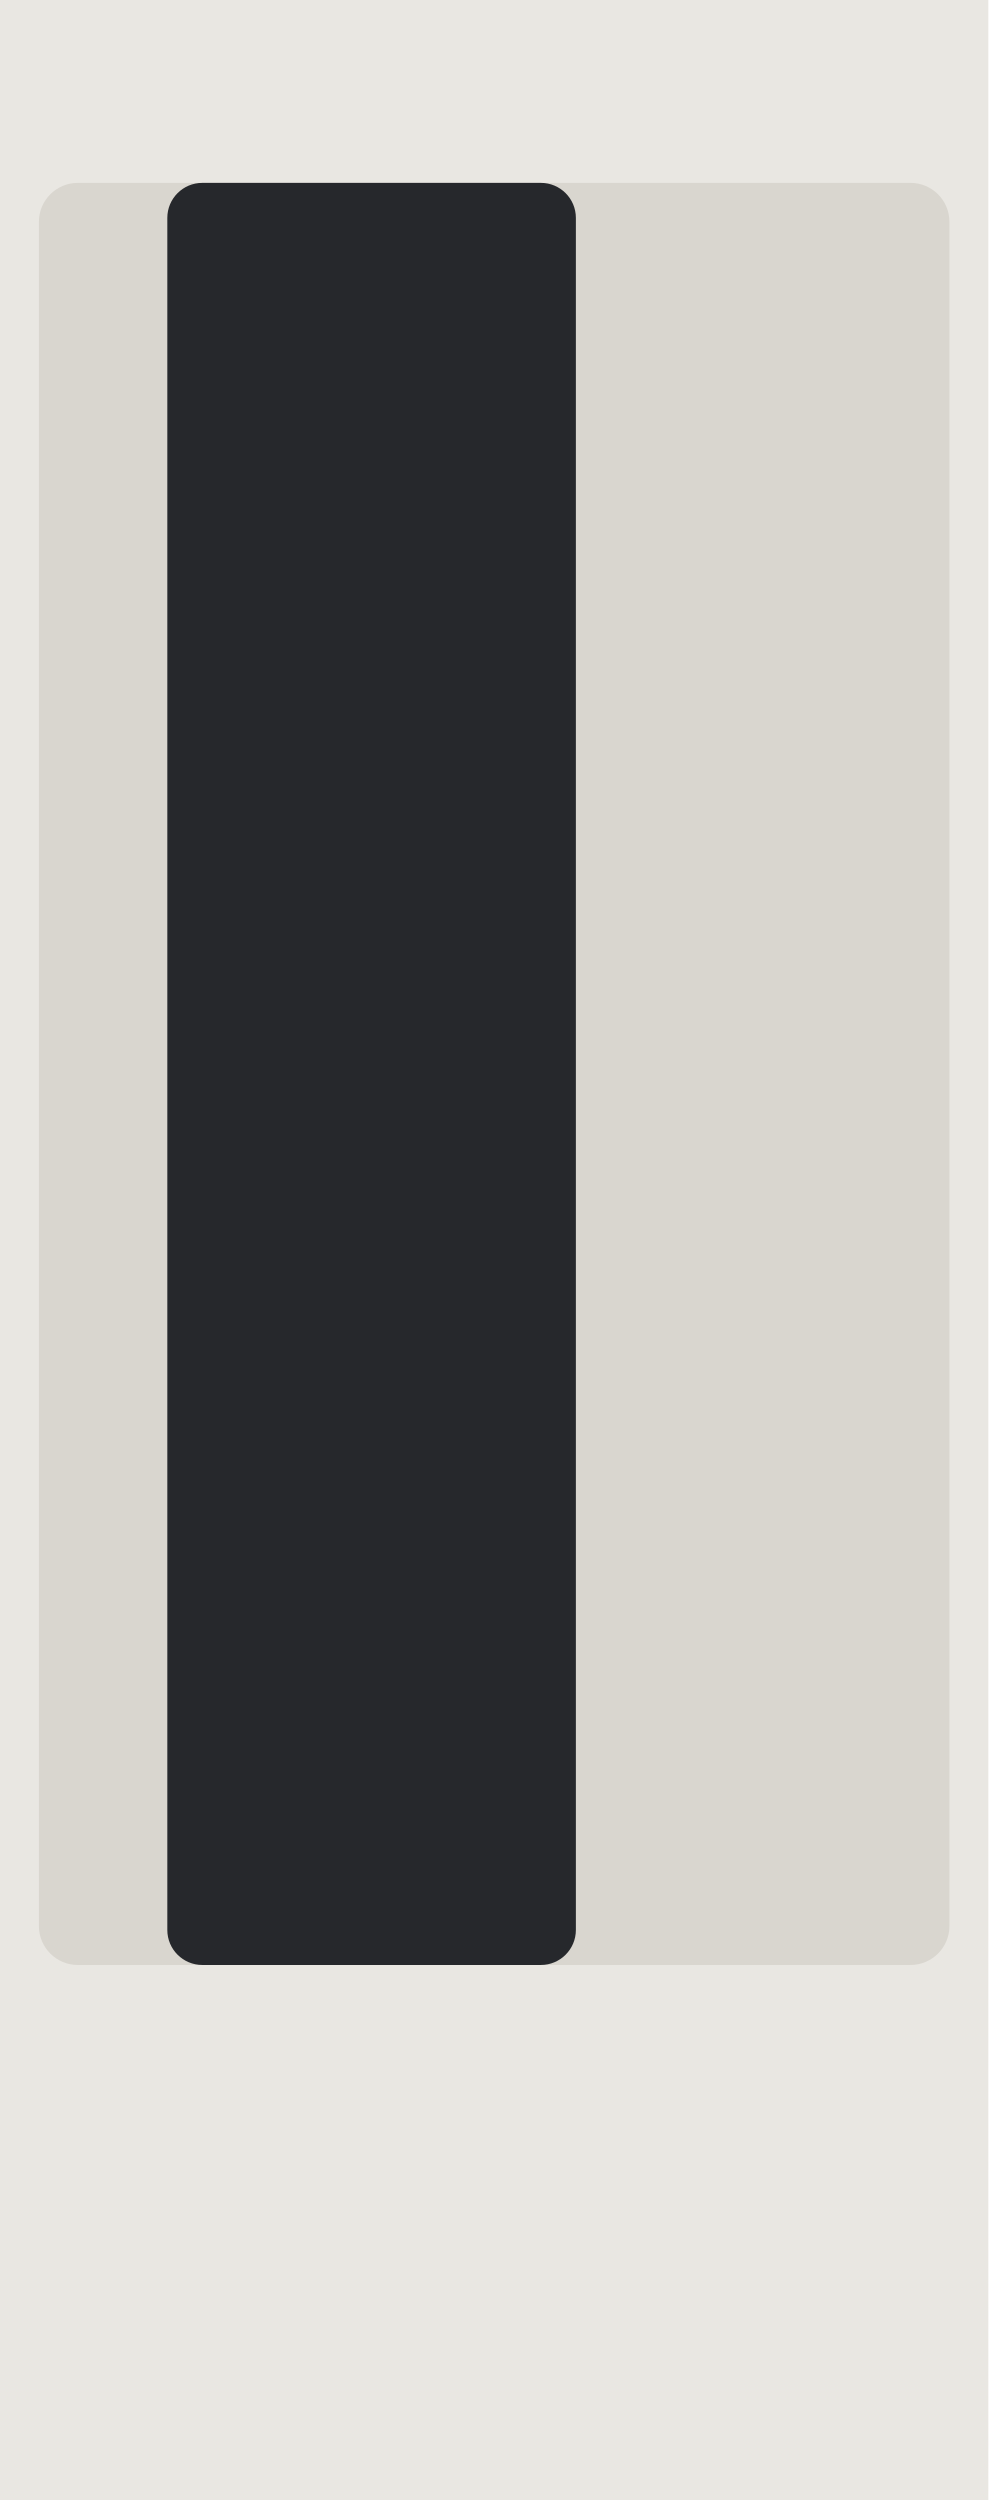
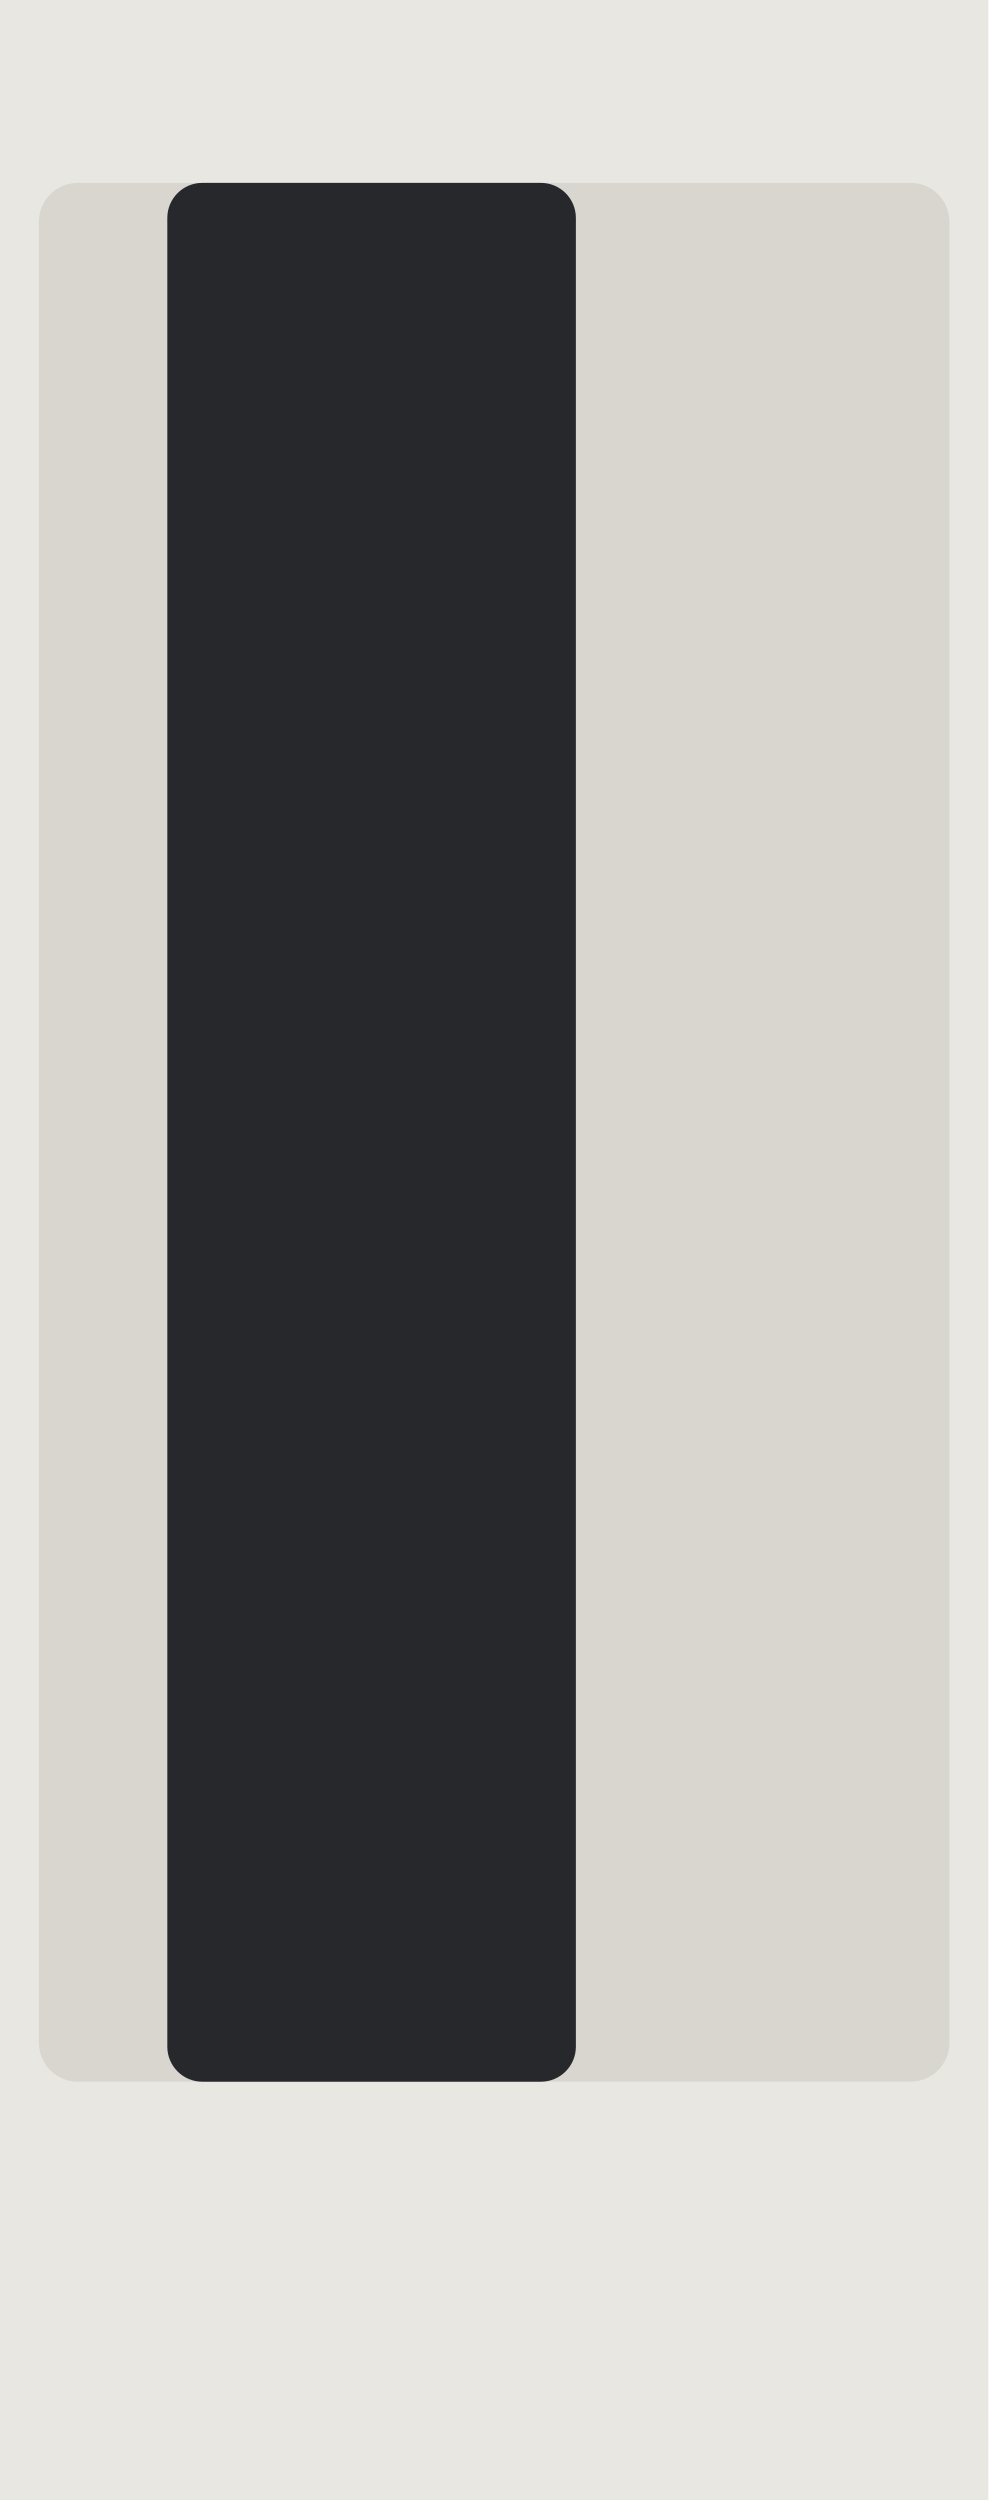
<svg xmlns="http://www.w3.org/2000/svg" width="50.8mm" height="128.5mm" viewBox="0 0 50.8 128.5" version="1.1">
  <g id="panel">
    <rect id="background" x="0" y="0" width="50.8" height="128.5" fill="#e9e7e2" />
-     <rect id="rows" x="2" y="9.4" width="46.8" height="91.6" rx="2" ry="2" fill="#d9d6cf" />
-     <rect id="send-box" x="8.6" y="9.4" width="21" height="91.6" rx="1.8" ry="1.8" fill="#26282c" />
+     <rect id="rows" x="2" y="9.4" width="46.8" height="97.6" rx="2" ry="2" fill="#d9d6cf" />
+     <rect id="send-box" x="8.6" y="9.4" width="21" height="97.6" rx="1.8" ry="1.8" fill="#26282c" />
  </g>
</svg>
